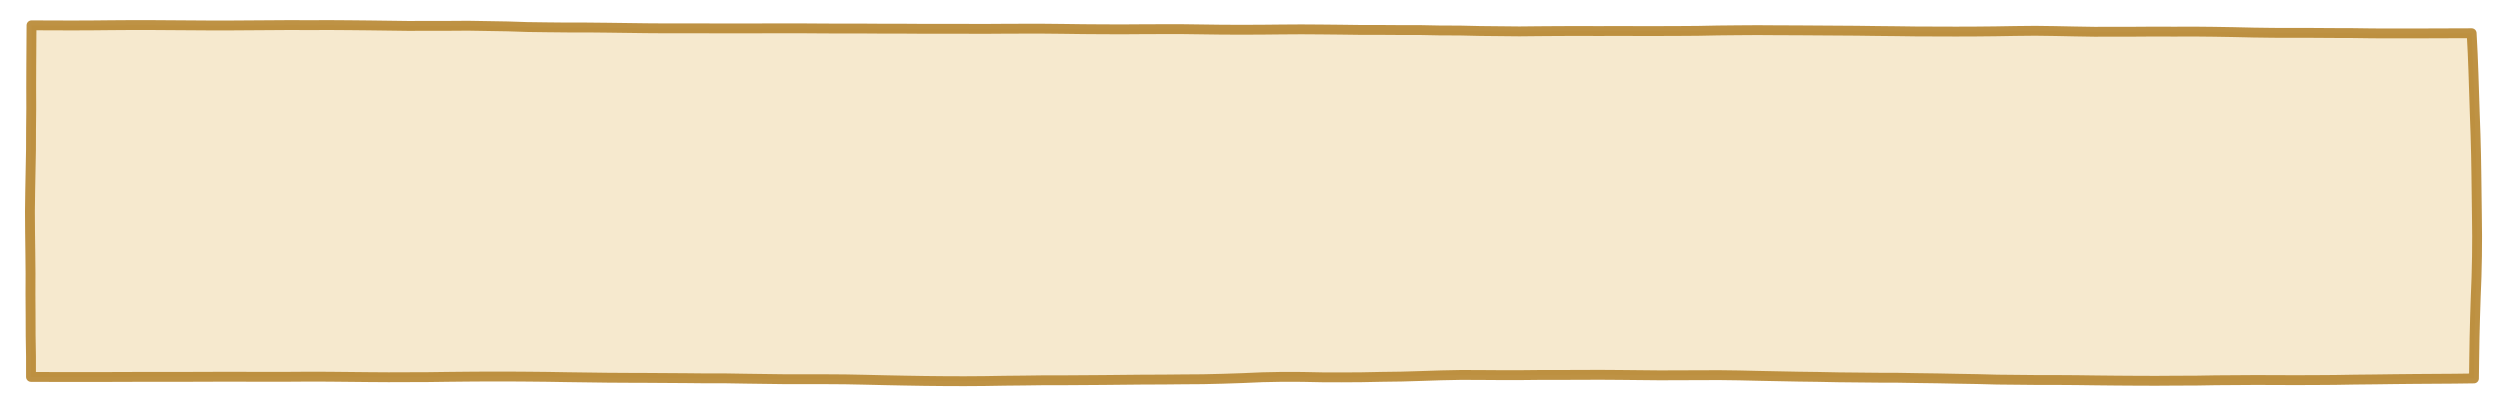
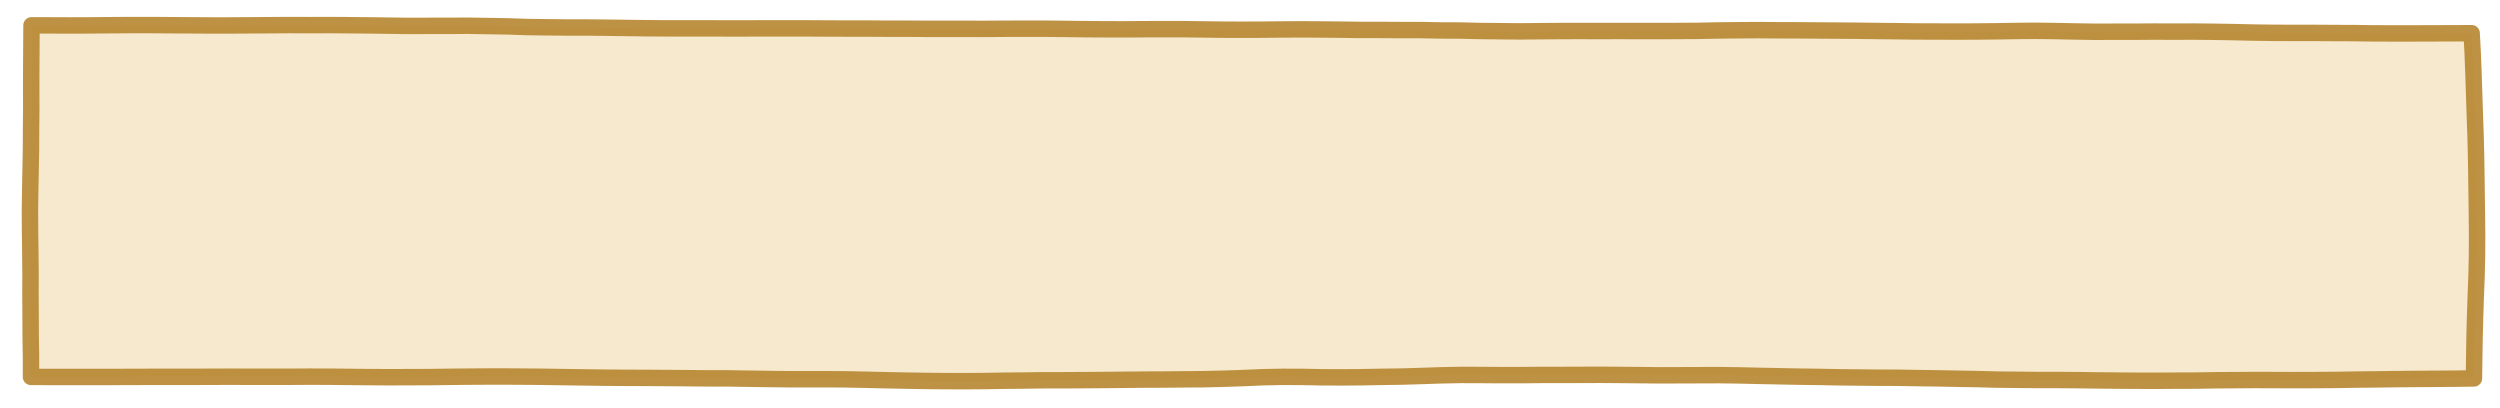
<svg xmlns="http://www.w3.org/2000/svg" width="380" height="62" viewBox="0 0 380 62">
  <path d="M4.79 3.85 L7.81 3.86 L10.82 3.87 L13.84 3.86 L16.85 3.83 L19.87 3.81 L22.88 3.81 L25.90 3.83 L28.91 3.85 L31.93 3.87 L34.95 3.87 L37.96 3.85 L40.98 3.83 L43.99 3.81 L47.01 3.82 L50.02 3.81 L53.04 3.83 L56.05 3.86 L59.07 3.90 L62.08 3.94 L65.10 3.93 L68.12 3.93 L71.13 3.91 L74.15 3.96 L77.16 4.01 L80.18 4.11 L83.19 4.15 L86.21 4.18 L89.22 4.18 L92.24 4.21 L95.25 4.25 L98.27 4.29 L101.28 4.31 L104.30 4.31 L107.32 4.31 L110.33 4.32 L113.35 4.32 L116.36 4.31 L119.38 4.31 L122.39 4.31 L125.41 4.33 L128.42 4.34 L131.44 4.34 L134.45 4.36 L137.47 4.36 L140.49 4.38 L143.50 4.38 L146.52 4.38 L149.53 4.39 L152.55 4.37 L155.56 4.36 L158.58 4.36 L161.59 4.39 L164.61 4.43 L167.62 4.45 L170.64 4.46 L173.65 4.44 L176.67 4.43 L179.69 4.43 L182.70 4.47 L185.72 4.51 L188.73 4.52 L191.75 4.51 L194.76 4.48 L197.78 4.46 L200.79 4.48 L203.81 4.51 L206.82 4.55 L209.84 4.55 L212.86 4.57 L215.87 4.57 L218.89 4.63 L221.90 4.64 L224.92 4.71 L227.93 4.74 L230.95 4.77 L233.96 4.74 L236.98 4.72 L239.99 4.71 L243.01 4.72 L246.02 4.71 L249.04 4.72 L252.06 4.72 L255.07 4.71 L258.09 4.69 L261.10 4.63 L264.12 4.60 L267.13 4.58 L270.15 4.60 L273.16 4.61 L276.18 4.63 L279.20 4.65 L282.21 4.67 L285.23 4.71 L288.24 4.74 L291.26 4.78 L294.27 4.79 L297.29 4.80 L300.30 4.79 L303.32 4.76 L306.33 4.71 L309.35 4.68 L312.36 4.72 L315.38 4.78 L318.40 4.83 L321.41 4.82 L324.43 4.82 L327.44 4.80 L330.46 4.81 L333.47 4.80 L336.49 4.83 L339.50 4.88 L342.52 4.95 L345.53 4.99 L348.55 5.00 L351.57 5.00 L354.58 5.02 L357.60 5.03 L360.61 5.07 L363.63 5.08 L366.64 5.08 L369.66 5.07 L372.67 5.06 L375.69 5.05 L375.85 8.13 L375.97 11.22 L376.07 14.31 L376.17 17.39 L376.28 20.48 L376.36 23.56 L376.41 26.65 L376.45 29.74 L376.49 32.82 L376.52 35.91 L376.50 39.00 L376.43 42.09 L376.31 45.17 L376.21 48.26 L376.13 51.35 L376.08 54.44 L376.04 57.52 L373.02 57.56 L370.00 57.58 L366.98 57.60 L363.96 57.63 L360.94 57.67 L357.92 57.70 L354.90 57.75 L351.88 57.77 L348.86 57.78 L345.85 57.77 L342.83 57.76 L339.81 57.78 L336.79 57.80 L333.77 57.85 L330.75 57.86 L327.73 57.88 L324.71 57.87 L321.69 57.85 L318.68 57.82 L315.66 57.78 L312.64 57.76 L309.62 57.76 L306.60 57.73 L303.58 57.70 L300.56 57.62 L297.54 57.57 L294.52 57.51 L291.51 57.47 L288.49 57.42 L285.47 57.41 L282.45 57.38 L279.43 57.35 L276.41 57.29 L273.39 57.25 L270.37 57.19 L267.35 57.13 L264.34 57.06 L261.32 57.02 L258.30 57.03 L255.28 57.04 L252.26 57.05 L249.24 57.02 L246.22 56.99 L243.20 56.97 L240.18 56.98 L237.17 56.99 L234.15 56.99 L231.13 57.02 L228.11 57.02 L225.09 57.00 L222.07 56.99 L219.05 57.05 L216.03 57.15 L213.01 57.24 L210.00 57.28 L206.98 57.34 L203.96 57.36 L200.94 57.35 L197.92 57.29 L194.90 57.28 L191.88 57.34 L188.86 57.47 L185.84 57.57 L182.83 57.64 L179.81 57.66 L176.79 57.69 L173.77 57.70 L170.75 57.73 L167.73 57.76 L164.71 57.78 L161.69 57.80 L158.67 57.80 L155.65 57.84 L152.64 57.87 L149.62 57.92 L146.60 57.94 L143.58 57.93 L140.56 57.90 L137.54 57.85 L134.52 57.79 L131.50 57.72 L128.48 57.66 L125.47 57.64 L122.45 57.64 L119.43 57.64 L116.41 57.60 L113.39 57.56 L110.37 57.51 L107.35 57.51 L104.33 57.48 L101.31 57.46 L98.30 57.44 L95.28 57.43 L92.26 57.41 L89.24 57.37 L86.22 57.33 L83.20 57.28 L80.18 57.25 L77.16 57.23 L74.14 57.23 L71.13 57.25 L68.11 57.28 L65.09 57.32 L62.07 57.33 L59.05 57.34 L56.03 57.32 L53.01 57.29 L49.99 57.26 L46.97 57.25 L43.96 57.27 L40.94 57.27 L37.92 57.27 L34.90 57.26 L31.88 57.27 L28.86 57.28 L25.84 57.28 L22.82 57.28 L19.80 57.29 L16.79 57.30 L13.77 57.30 L10.75 57.30 L7.73 57.30 L4.71 57.29 L4.71 54.15 L4.66 51.00 L4.65 47.86 L4.63 44.72 L4.64 41.57 L4.61 38.43 L4.57 35.28 L4.55 32.14 L4.59 29.00 L4.65 25.85 L4.71 22.71 L4.72 19.57 L4.75 16.42 L4.74 13.28 L4.75 10.13 L4.77 6.99 Z" fill="#F3E3C2" fill-opacity="0.8" />
-   <path d="M4.79 3.85 L7.81 3.86 L10.82 3.87 L13.84 3.86 L16.85 3.83 L19.87 3.81 L22.88 3.81 L25.90 3.83 L28.91 3.85 L31.93 3.87 L34.95 3.87 L37.96 3.85 L40.98 3.83 L43.99 3.81 L47.01 3.82 L50.02 3.81 L53.04 3.83 L56.05 3.86 L59.07 3.90 L62.08 3.94 L65.10 3.93 L68.12 3.93 L71.13 3.91 L74.15 3.96 L77.16 4.01 L80.18 4.11 L83.19 4.15 L86.21 4.18 L89.22 4.18 L92.24 4.21 L95.25 4.25 L98.27 4.29 L101.28 4.31 L104.30 4.31 L107.32 4.31 L110.33 4.32 L113.35 4.32 L116.36 4.31 L119.38 4.31 L122.39 4.31 L125.41 4.33 L128.42 4.34 L131.44 4.34 L134.45 4.36 L137.47 4.36 L140.49 4.38 L143.50 4.38 L146.52 4.38 L149.53 4.39 L152.55 4.37 L155.56 4.36 L158.58 4.36 L161.59 4.39 L164.61 4.43 L167.62 4.45 L170.64 4.46 L173.65 4.44 L176.67 4.43 L179.69 4.43 L182.70 4.47 L185.72 4.51 L188.73 4.52 L191.75 4.51 L194.76 4.48 L197.78 4.46 L200.79 4.48 L203.81 4.51 L206.82 4.55 L209.84 4.55 L212.86 4.57 L215.87 4.57 L218.89 4.63 L221.90 4.64 L224.92 4.71 L227.93 4.74 L230.95 4.77 L233.96 4.74 L236.98 4.72 L239.99 4.71 L243.01 4.72 L246.02 4.71 L249.04 4.72 L252.06 4.72 L255.07 4.71 L258.09 4.69 L261.10 4.63 L264.12 4.60 L267.13 4.58 L270.15 4.60 L273.16 4.61 L276.18 4.63 L279.20 4.65 L282.21 4.67 L285.23 4.71 L288.24 4.74 L291.26 4.78 L294.27 4.79 L297.29 4.80 L300.30 4.79 L303.32 4.76 L306.33 4.71 L309.35 4.68 L312.36 4.72 L315.38 4.78 L318.40 4.83 L321.41 4.82 L324.43 4.82 L327.44 4.80 L330.46 4.81 L333.47 4.80 L336.49 4.83 L339.50 4.88 L342.52 4.95 L345.53 4.99 L348.55 5.00 L351.57 5.00 L354.58 5.02 L357.60 5.03 L360.61 5.07 L363.63 5.08 L366.64 5.08 L369.66 5.07 L372.67 5.06 L375.69 5.05 L375.85 8.13 L375.97 11.22 L376.07 14.31 L376.17 17.39 L376.28 20.48 L376.36 23.56 L376.41 26.65 L376.45 29.74 L376.49 32.82 L376.52 35.91 L376.50 39.00 L376.43 42.09 L376.31 45.17 L376.21 48.26 L376.13 51.35 L376.08 54.44 L376.04 57.52 L373.02 57.56 L370.00 57.58 L366.98 57.60 L363.96 57.63 L360.94 57.67 L357.92 57.70 L354.90 57.75 L351.88 57.77 L348.86 57.78 L345.85 57.77 L342.83 57.76 L339.81 57.78 L336.79 57.80 L333.77 57.85 L330.75 57.86 L327.73 57.88 L324.71 57.87 L321.69 57.85 L318.68 57.82 L315.66 57.78 L312.64 57.76 L309.62 57.76 L306.60 57.73 L303.58 57.70 L300.56 57.62 L297.54 57.57 L294.52 57.51 L291.51 57.47 L288.49 57.42 L285.47 57.41 L282.45 57.38 L279.43 57.35 L276.41 57.29 L273.39 57.25 L270.37 57.19 L267.35 57.13 L264.34 57.06 L261.32 57.02 L258.30 57.03 L255.28 57.04 L252.26 57.05 L249.24 57.02 L246.22 56.99 L243.20 56.97 L240.18 56.98 L237.17 56.99 L234.15 56.99 L231.13 57.02 L228.11 57.02 L225.09 57.00 L222.07 56.99 L219.05 57.05 L216.03 57.15 L213.01 57.24 L210.00 57.28 L206.98 57.34 L203.96 57.36 L200.94 57.35 L197.92 57.29 L194.90 57.28 L191.88 57.34 L188.86 57.47 L185.84 57.57 L182.83 57.64 L179.81 57.66 L176.79 57.69 L173.77 57.70 L170.75 57.73 L167.73 57.76 L164.71 57.78 L161.69 57.80 L158.67 57.80 L155.65 57.84 L152.64 57.87 L149.62 57.92 L146.60 57.94 L143.58 57.93 L140.56 57.90 L137.54 57.85 L134.52 57.79 L131.50 57.72 L128.48 57.66 L125.47 57.64 L122.45 57.64 L119.43 57.64 L116.41 57.60 L113.39 57.56 L110.37 57.51 L107.35 57.51 L104.33 57.48 L101.31 57.46 L98.30 57.44 L95.28 57.43 L92.26 57.41 L89.24 57.37 L86.22 57.33 L83.20 57.28 L80.18 57.25 L77.16 57.23 L74.14 57.23 L71.13 57.25 L68.11 57.28 L65.09 57.32 L62.07 57.33 L59.05 57.34 L56.03 57.32 L53.01 57.29 L49.99 57.26 L46.97 57.25 L43.96 57.27 L40.94 57.27 L37.92 57.27 L34.90 57.26 L31.88 57.27 L28.86 57.28 L25.84 57.28 L22.82 57.28 L19.80 57.29 L16.79 57.30 L13.77 57.30 L10.75 57.30 L7.73 57.30 L4.71 57.29 L4.71 54.15 L4.66 51.00 L4.65 47.86 L4.63 44.72 L4.64 41.57 L4.61 38.43 L4.57 35.28 L4.55 32.14 L4.59 29.00 L4.65 25.85 L4.71 22.71 L4.72 19.57 L4.75 16.42 L4.74 13.28 L4.75 10.13 L4.77 6.99 Z" fill="none" stroke="#B98935" stroke-opacity="0.92" stroke-width="1.5" stroke-linejoin="round" />
+   <path d="M4.79 3.85 L7.81 3.86 L10.82 3.87 L13.84 3.86 L16.85 3.83 L19.87 3.81 L22.88 3.81 L25.90 3.83 L28.91 3.85 L31.93 3.87 L34.95 3.87 L37.96 3.85 L40.98 3.83 L43.99 3.81 L47.01 3.82 L50.02 3.81 L53.04 3.83 L56.05 3.86 L59.07 3.90 L62.08 3.94 L65.10 3.93 L68.12 3.93 L71.13 3.91 L74.15 3.96 L77.16 4.01 L80.18 4.11 L83.19 4.15 L86.21 4.18 L89.22 4.18 L92.24 4.21 L95.25 4.25 L98.27 4.29 L101.28 4.31 L104.30 4.31 L107.32 4.31 L110.33 4.32 L113.35 4.32 L116.36 4.31 L119.38 4.31 L122.39 4.31 L125.41 4.33 L128.42 4.34 L131.44 4.34 L134.45 4.36 L137.47 4.36 L140.49 4.38 L143.50 4.38 L146.52 4.38 L149.53 4.39 L152.55 4.37 L155.56 4.36 L158.58 4.36 L161.59 4.39 L164.61 4.43 L167.62 4.45 L170.64 4.46 L173.65 4.44 L176.67 4.43 L179.69 4.43 L182.70 4.47 L185.72 4.51 L188.73 4.52 L191.75 4.51 L194.76 4.48 L197.78 4.46 L200.79 4.48 L203.81 4.51 L206.82 4.55 L209.84 4.55 L212.86 4.57 L215.87 4.57 L218.89 4.63 L221.90 4.64 L224.92 4.71 L227.93 4.74 L230.95 4.77 L233.96 4.74 L236.98 4.72 L239.99 4.71 L243.01 4.72 L246.02 4.71 L249.04 4.72 L252.06 4.72 L255.07 4.71 L258.09 4.69 L261.10 4.63 L264.12 4.60 L267.13 4.58 L270.15 4.60 L273.16 4.61 L276.18 4.63 L279.20 4.65 L282.21 4.67 L285.23 4.71 L288.24 4.74 L291.26 4.78 L294.27 4.79 L297.29 4.80 L300.30 4.79 L303.32 4.76 L306.33 4.71 L309.35 4.68 L312.36 4.72 L315.38 4.78 L318.40 4.83 L321.41 4.82 L324.43 4.82 L327.44 4.80 L330.46 4.81 L333.47 4.80 L336.49 4.83 L339.50 4.88 L342.52 4.95 L345.53 4.99 L348.55 5.00 L351.57 5.00 L354.58 5.02 L357.60 5.03 L360.61 5.07 L363.63 5.08 L366.64 5.08 L369.66 5.07 L372.67 5.06 L375.69 5.05 L375.85 8.13 L375.97 11.22 L376.07 14.31 L376.17 17.39 L376.28 20.48 L376.36 23.56 L376.41 26.65 L376.45 29.74 L376.49 32.82 L376.52 35.91 L376.50 39.00 L376.43 42.09 L376.31 45.17 L376.21 48.26 L376.13 51.35 L376.08 54.44 L376.04 57.52 L373.02 57.56 L370.00 57.58 L366.98 57.60 L363.96 57.63 L360.94 57.67 L357.92 57.70 L354.90 57.75 L351.88 57.77 L348.86 57.78 L345.85 57.77 L342.83 57.76 L339.81 57.78 L336.79 57.80 L333.77 57.85 L330.75 57.86 L327.73 57.88 L324.71 57.87 L321.69 57.85 L318.68 57.82 L315.66 57.78 L312.64 57.76 L309.62 57.76 L306.60 57.73 L303.58 57.70 L300.56 57.62 L297.54 57.57 L294.52 57.51 L291.51 57.47 L288.49 57.42 L285.47 57.41 L282.45 57.38 L279.43 57.35 L276.41 57.29 L273.39 57.25 L270.37 57.19 L267.35 57.13 L264.34 57.06 L261.32 57.02 L258.30 57.03 L255.28 57.04 L252.26 57.05 L249.24 57.02 L246.22 56.99 L243.20 56.97 L240.18 56.98 L237.17 56.99 L234.15 56.99 L231.13 57.02 L228.11 57.02 L225.09 57.00 L222.07 56.99 L219.05 57.05 L216.03 57.15 L213.01 57.24 L210.00 57.28 L206.98 57.34 L203.96 57.36 L200.94 57.35 L197.92 57.29 L194.90 57.28 L191.88 57.34 L188.86 57.47 L185.84 57.57 L182.83 57.64 L179.81 57.66 L176.79 57.69 L173.77 57.70 L170.75 57.73 L167.73 57.76 L164.71 57.78 L161.69 57.80 L158.67 57.80 L155.65 57.84 L152.64 57.87 L149.62 57.92 L146.60 57.94 L143.58 57.93 L140.56 57.90 L137.54 57.85 L134.52 57.79 L131.50 57.72 L128.48 57.66 L125.47 57.64 L122.45 57.64 L119.43 57.64 L116.41 57.60 L113.39 57.56 L110.37 57.51 L107.35 57.51 L104.33 57.48 L101.31 57.46 L98.30 57.44 L95.28 57.43 L92.26 57.41 L89.24 57.37 L86.22 57.33 L83.20 57.28 L80.18 57.25 L77.16 57.23 L74.14 57.23 L71.13 57.25 L68.11 57.28 L65.09 57.32 L62.07 57.33 L59.05 57.34 L56.03 57.32 L53.01 57.29 L49.99 57.26 L46.97 57.25 L43.96 57.27 L40.94 57.27 L37.92 57.27 L34.90 57.26 L31.88 57.27 L28.86 57.28 L25.84 57.28 L22.82 57.28 L19.80 57.29 L16.79 57.30 L13.77 57.30 L10.75 57.30 L7.73 57.30 L4.71 57.29 L4.71 54.15 L4.66 51.00 L4.65 47.86 L4.63 44.72 L4.64 41.57 L4.61 38.43 L4.57 35.28 L4.55 32.14 L4.59 29.00 L4.65 25.85 L4.71 22.71 L4.72 19.57 L4.75 16.42 L4.74 13.28 L4.75 10.13 L4.77 6.99 Z" fill="none" stroke="#B98935" stroke-opacity="0.92" stroke-width="2.5" stroke-linejoin="round" />
</svg>
